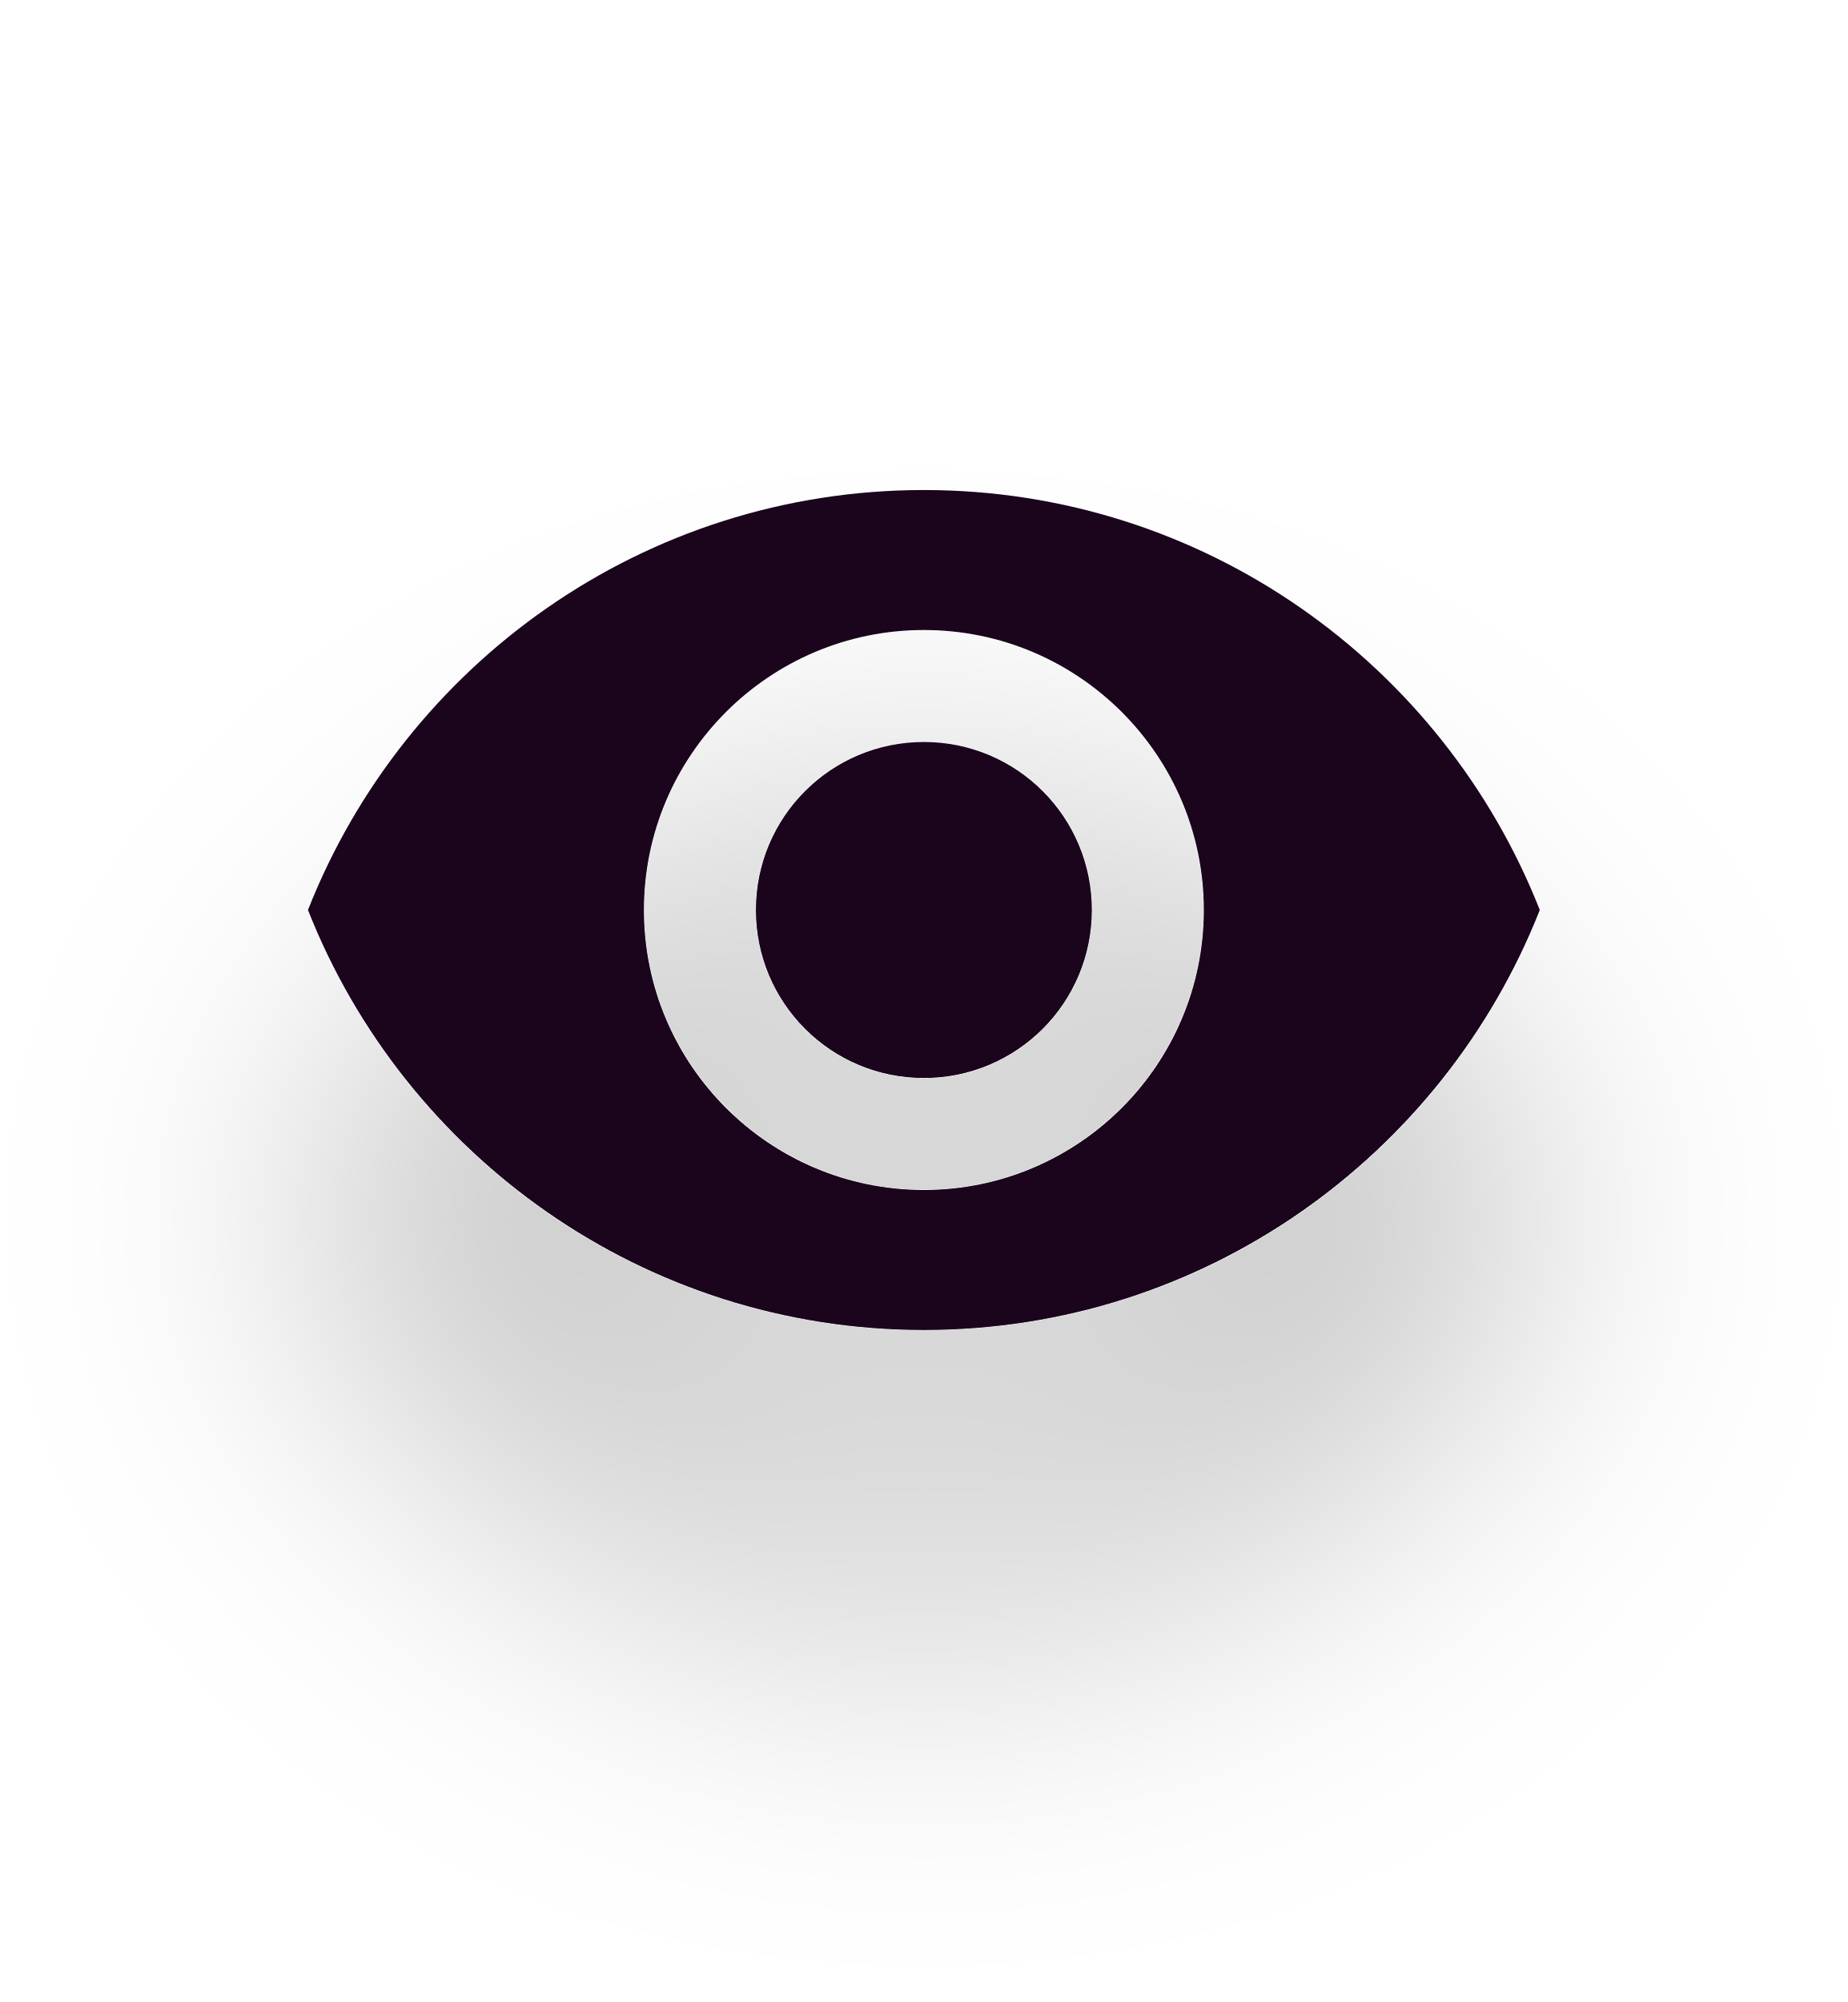
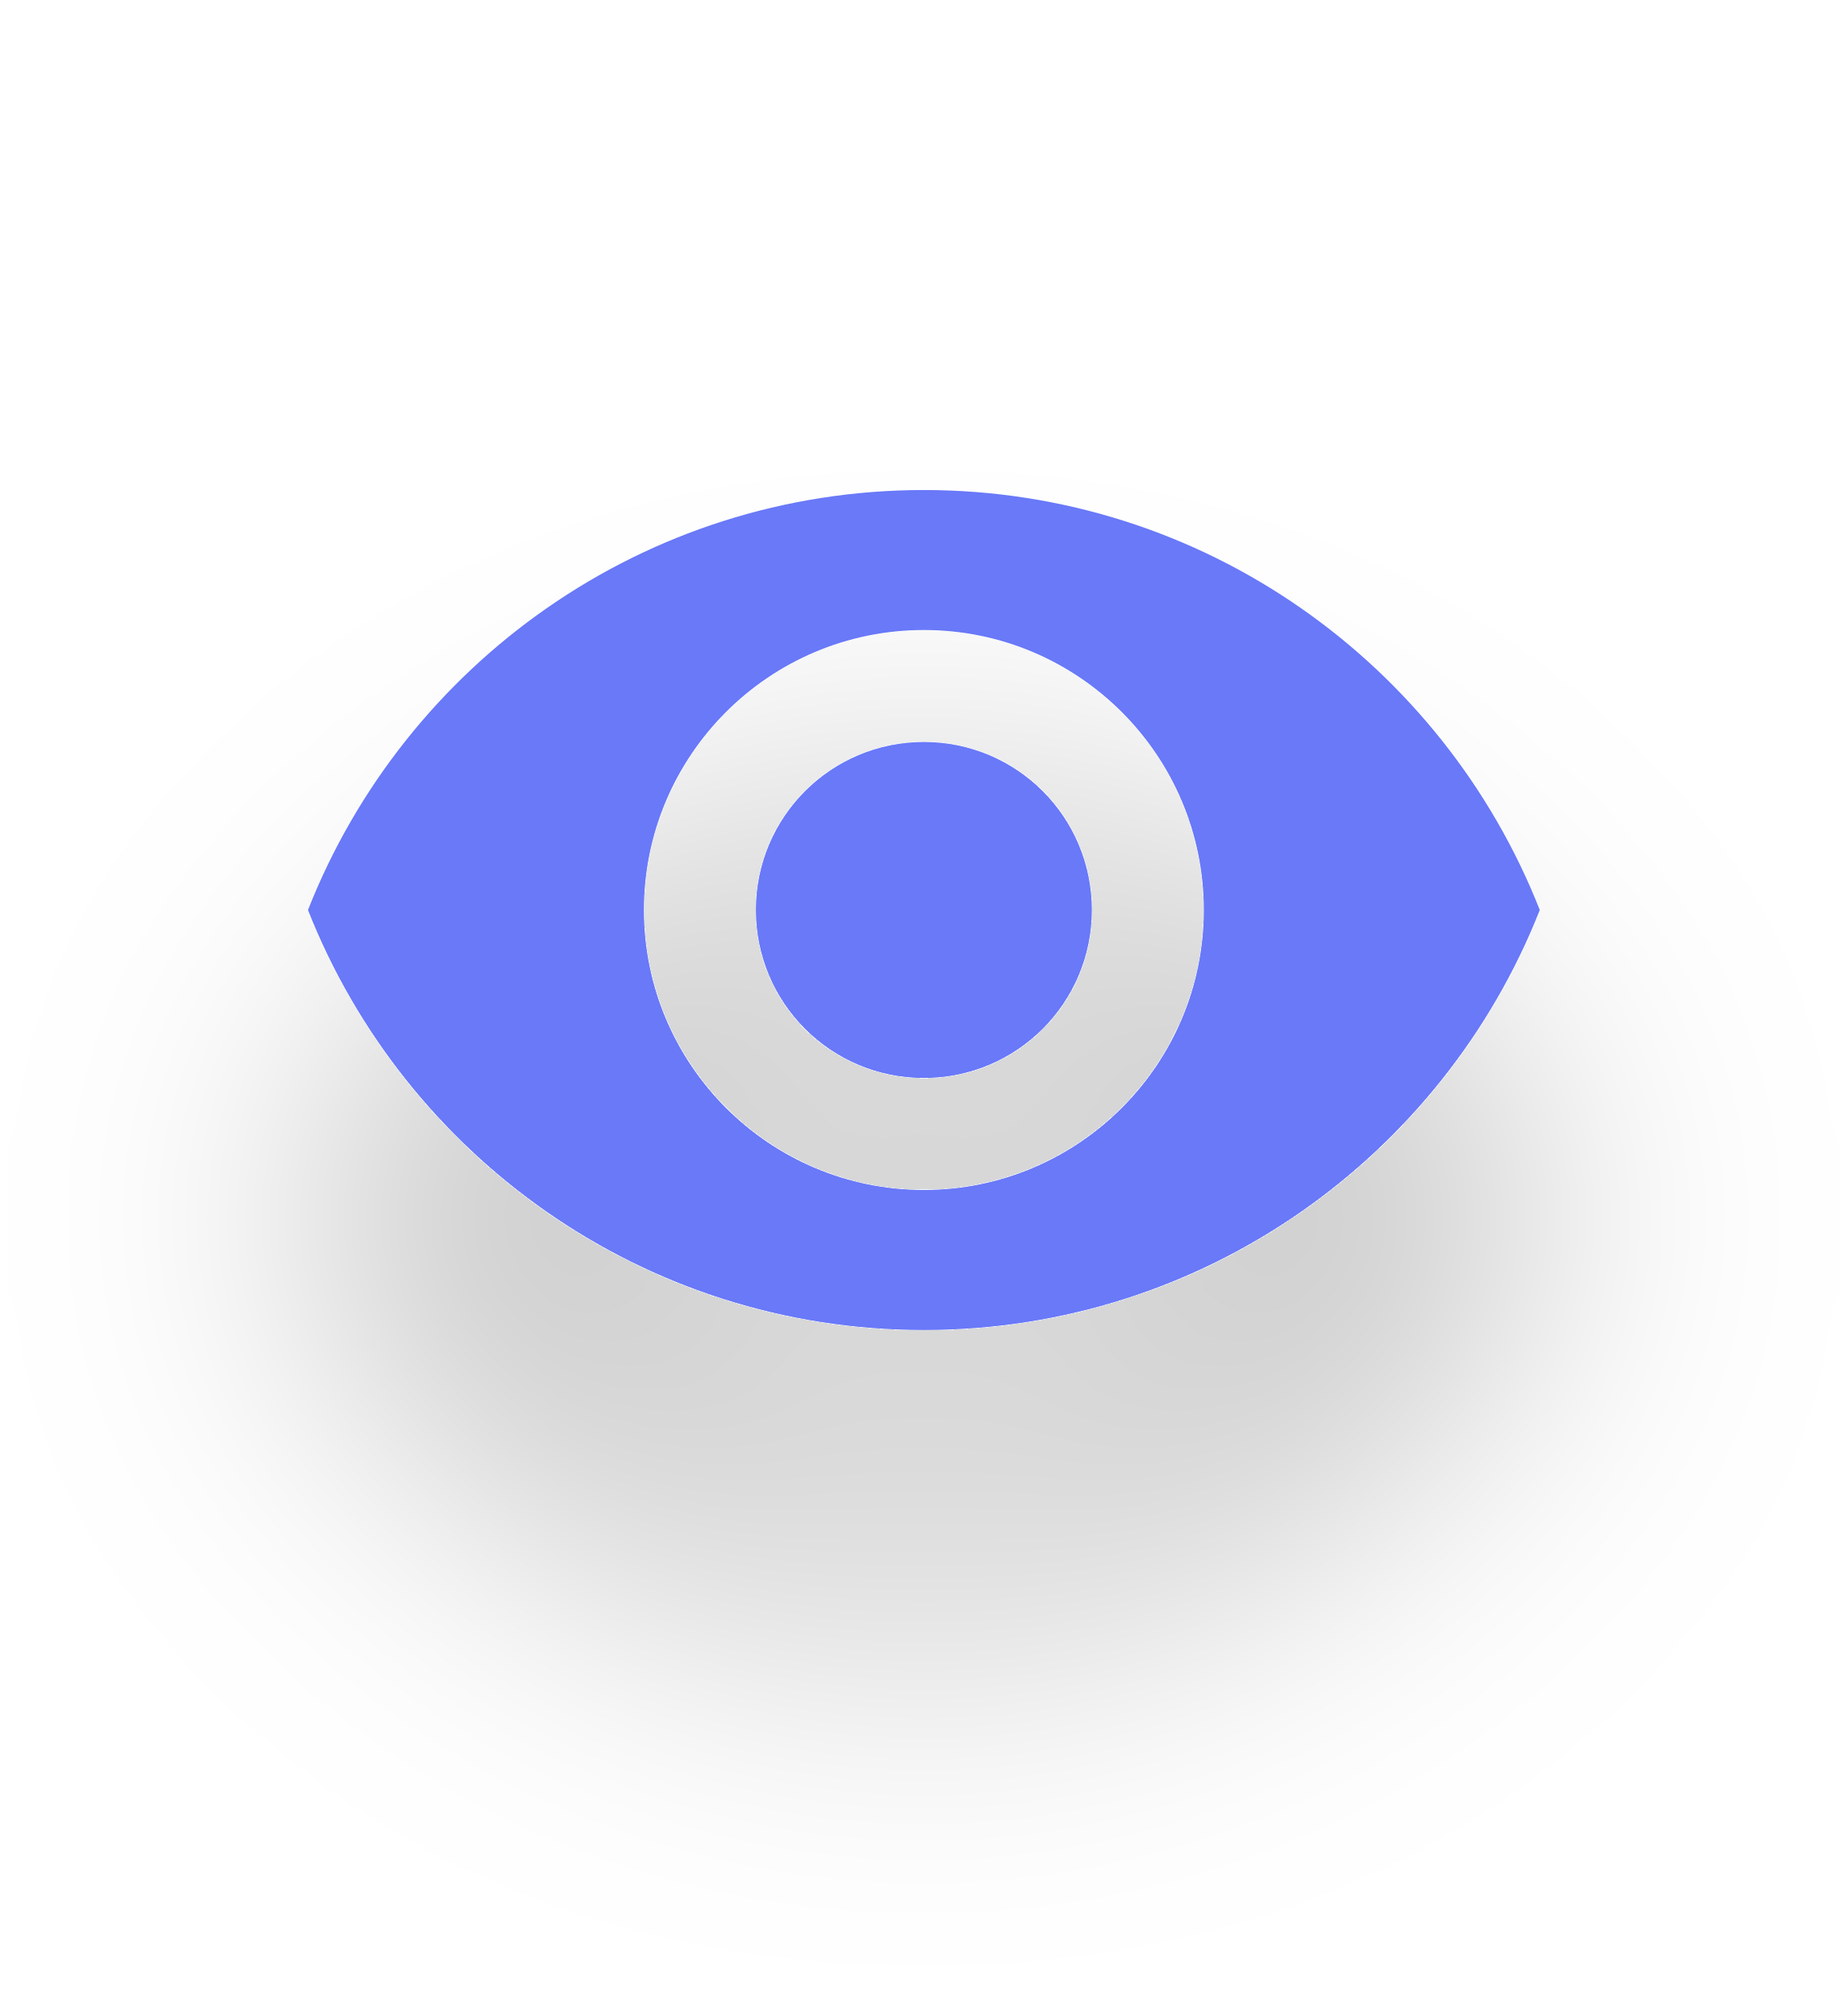
<svg xmlns="http://www.w3.org/2000/svg" width="24" height="26" viewBox="0 0 24 26" fill="none">
  <g filter="url(#filter0_d_0_154)">
-     <path d="M12 6.364C8.364 6.364 5.258 8.625 4 11.818C5.258 15.011 8.364 17.273 12 17.273C15.636 17.273 18.742 15.011 20 11.818C18.742 8.625 15.636 6.364 12 6.364ZM12 15.454C9.993 15.454 8.364 13.825 8.364 11.818C8.364 9.811 9.993 8.182 12 8.182C14.007 8.182 15.636 9.811 15.636 11.818C15.636 13.825 14.007 15.454 12 15.454ZM12 9.636C10.793 9.636 9.818 10.611 9.818 11.818C9.818 13.025 10.793 14 12 14C13.207 14 14.182 13.025 14.182 11.818C14.182 10.611 13.207 9.636 12 9.636Z" fill="#1A051D" />
+     <path d="M12 6.364C8.364 6.364 5.258 8.625 4 11.818C5.258 15.011 8.364 17.273 12 17.273C15.636 17.273 18.742 15.011 20 11.818C18.742 8.625 15.636 6.364 12 6.364ZM12 15.454C9.993 15.454 8.364 13.825 8.364 11.818C8.364 9.811 9.993 8.182 12 8.182C14.007 8.182 15.636 9.811 15.636 11.818C15.636 13.825 14.007 15.454 12 15.454ZM12 9.636C10.793 9.636 9.818 10.611 9.818 11.818C9.818 13.025 10.793 14 12 14C13.207 14 14.182 13.025 14.182 11.818C14.182 10.611 13.207 9.636 12 9.636Z" fill="#6979F8" />
  </g>
  <defs>
    <filter id="filter0_d_0_154" x="-4" y="0" width="32" height="32" filterUnits="userSpaceOnUse" color-interpolation-filters="sRGB">
      <feFlood flood-opacity="0" result="BackgroundImageFix" />
      <feColorMatrix in="SourceAlpha" type="matrix" values="0 0 0 0 0 0 0 0 0 0 0 0 0 0 0 0 0 0 127 0" result="hardAlpha" />
      <feOffset dy="4" />
      <feGaussianBlur stdDeviation="2" />
      <feComposite in2="hardAlpha" operator="out" />
      <feColorMatrix type="matrix" values="0 0 0 0 0 0 0 0 0 0 0 0 0 0 0 0 0 0 0.25 0" />
      <feBlend mode="normal" in2="BackgroundImageFix" result="effect1_dropShadow_0_154" />
      <feBlend mode="normal" in="SourceGraphic" in2="effect1_dropShadow_0_154" result="shape" />
    </filter>
  </defs>
</svg>
